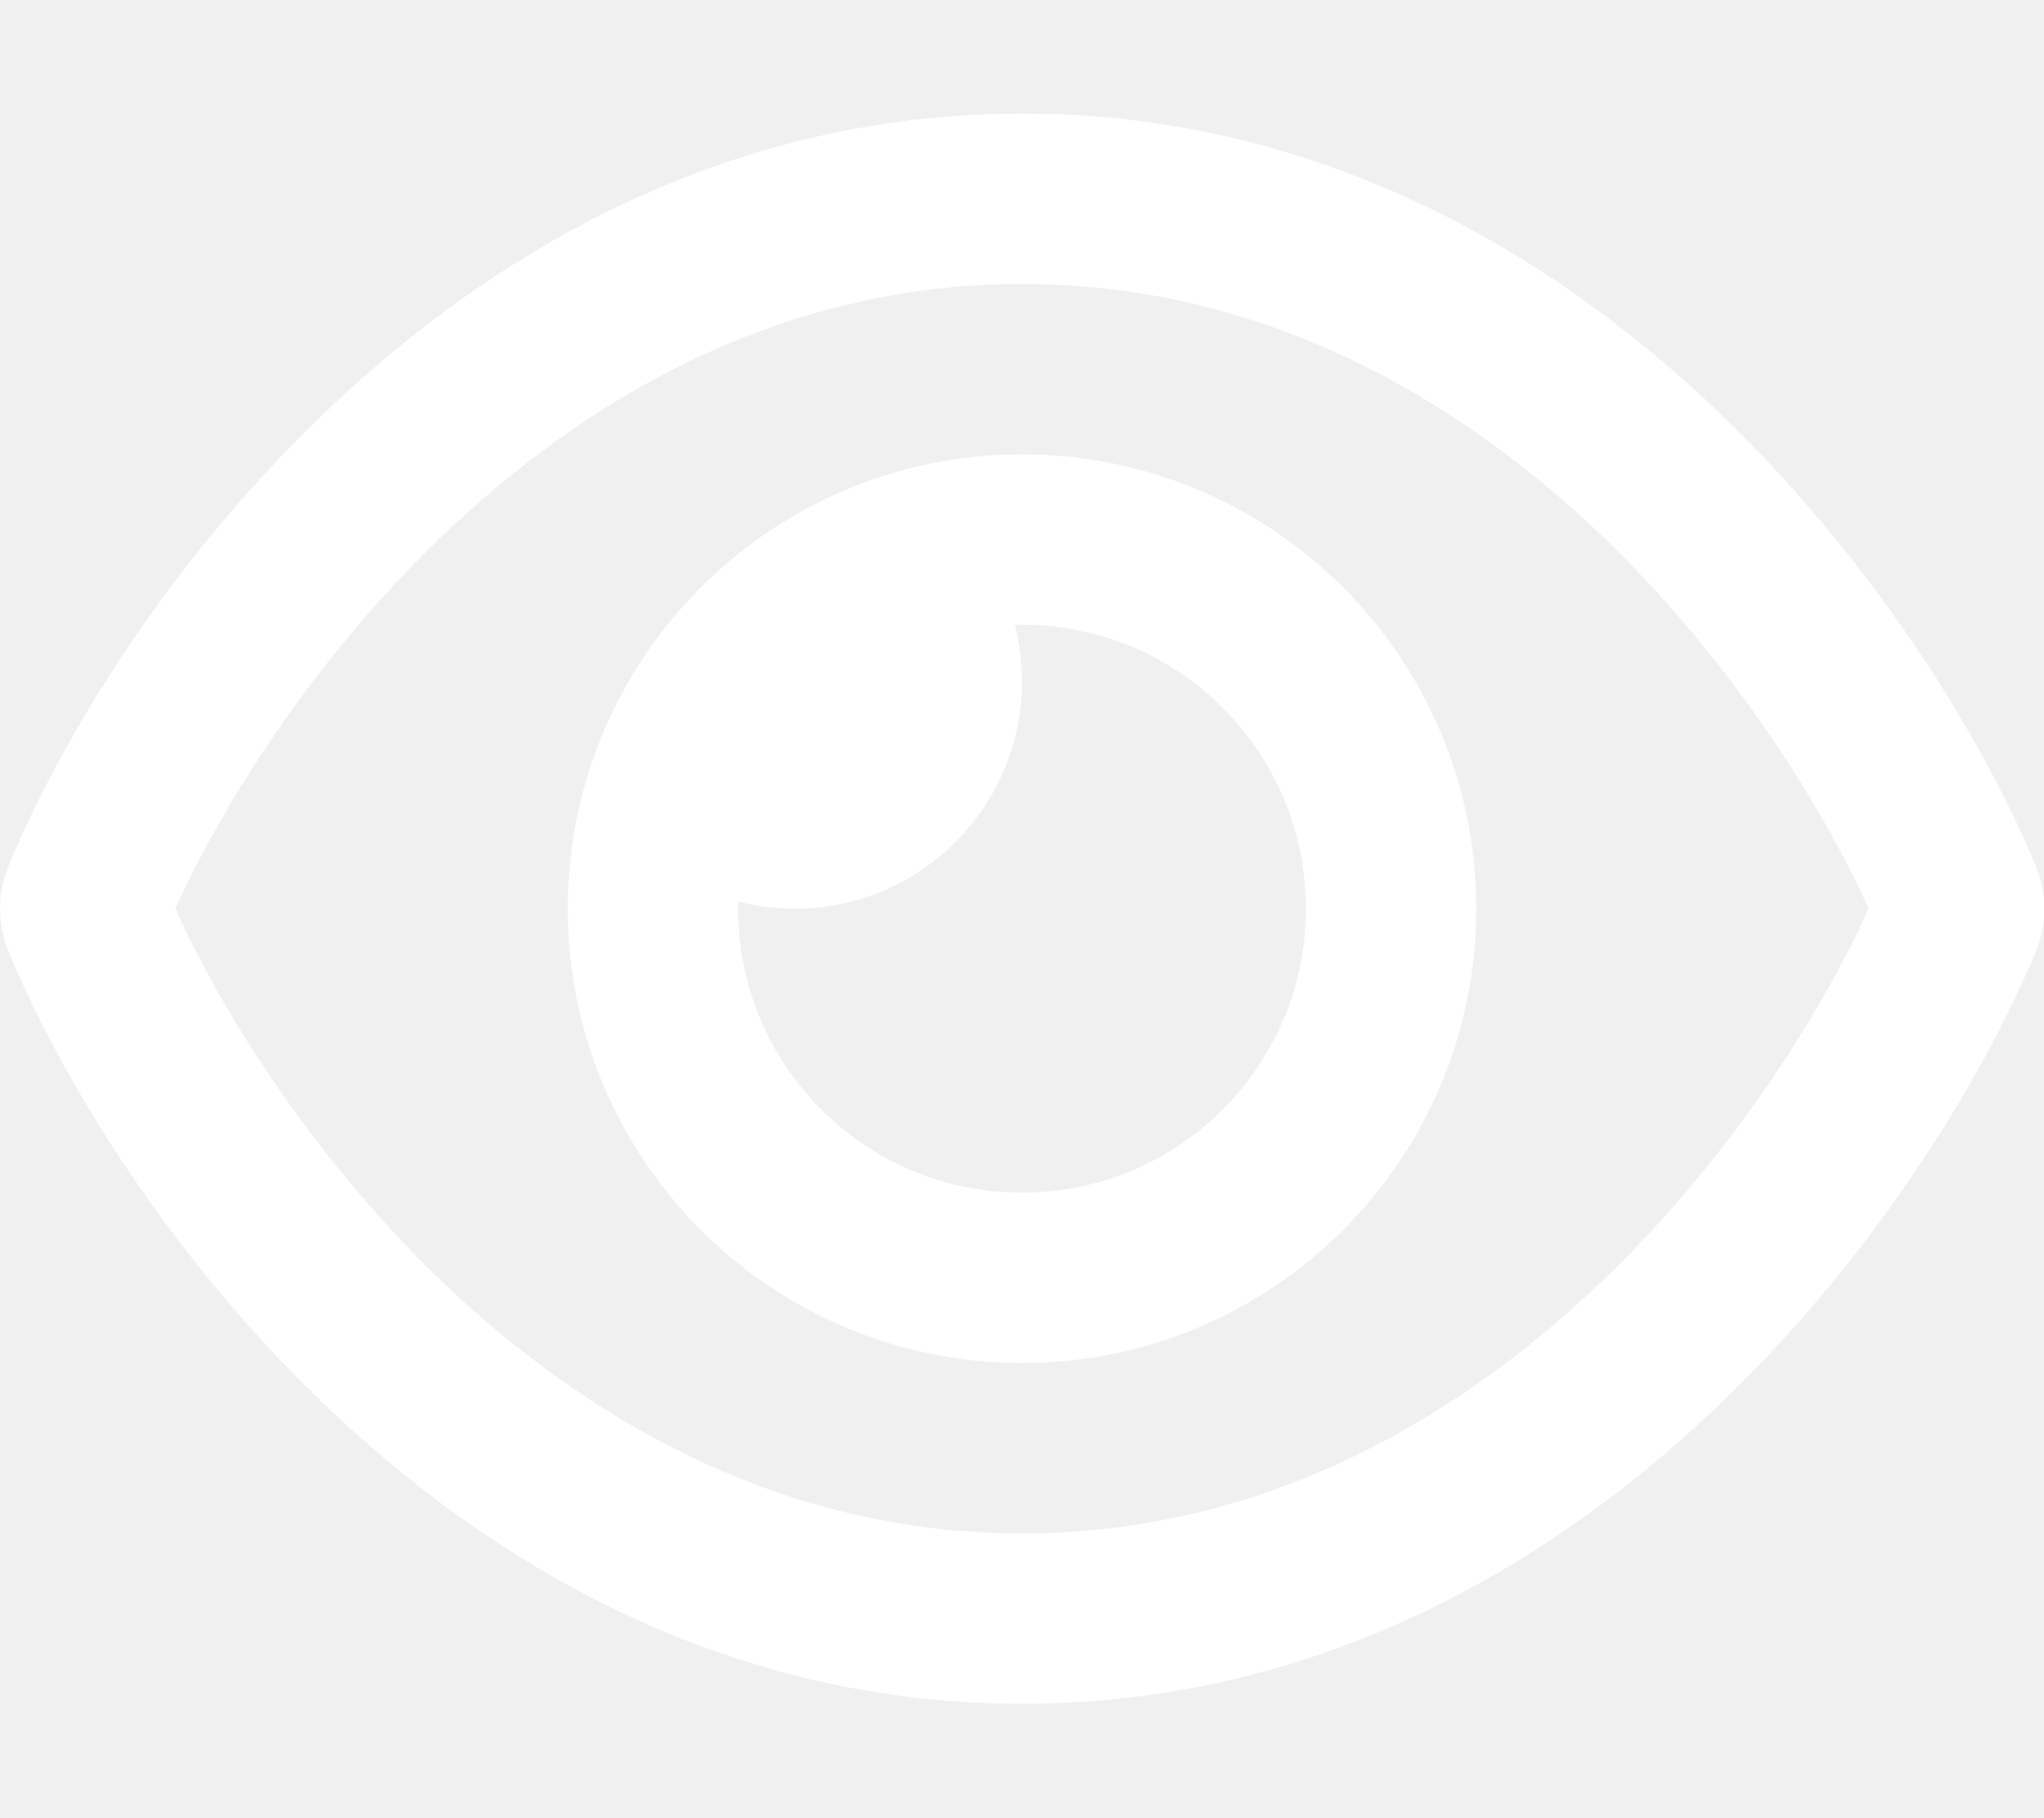
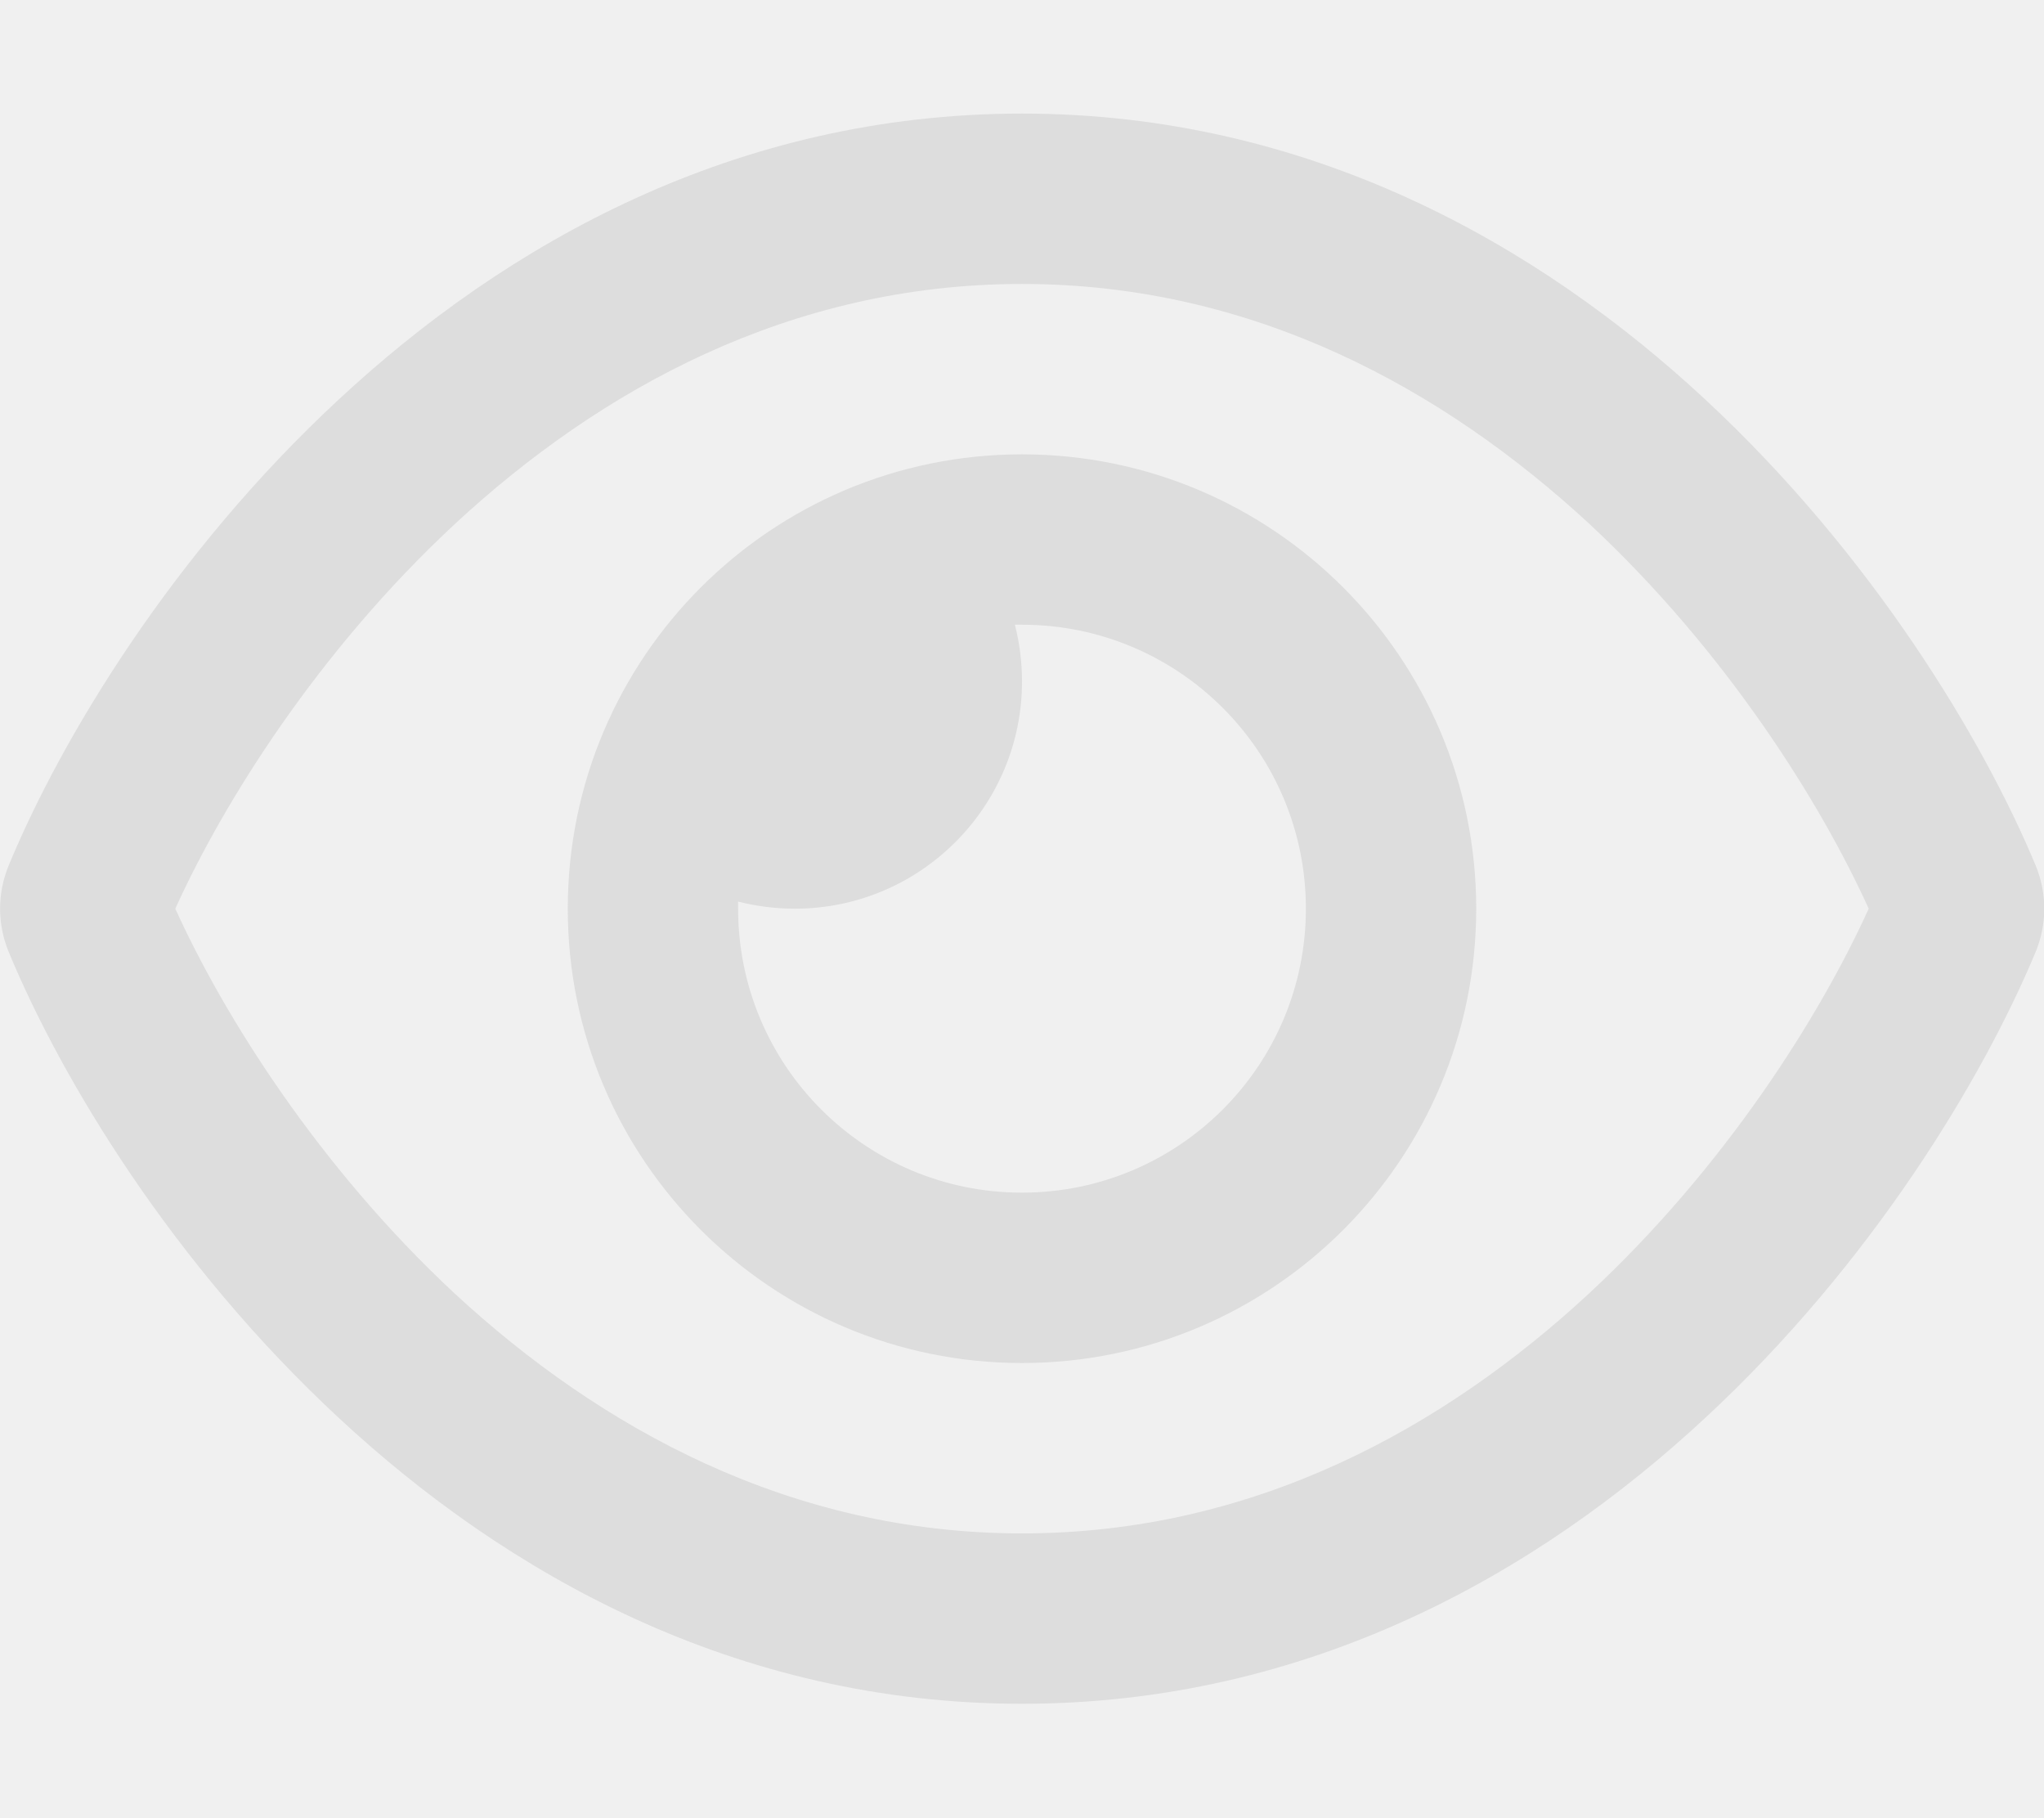
<svg xmlns="http://www.w3.org/2000/svg" viewBox="0 0 576 512">
-   <path d="M288 80c-65.2 0-118.8 29.6-159.9 67.7C89.6 183.5 63 226 49.4 256c13.6 30 40.2 72.5 78.6 108.3C169.2 402.4 222.8 432 288 432s118.8-29.6 159.9-67.7C486.4 328.5 513 286 526.6 256c-13.6-30-40.2-72.5-78.6-108.3C406.8 109.6 353.2 80 288 80zM95.4 112.6C142.5 68.8 207.2 32 288 32s145.5 36.8 192.6 80.6c46.8 43.5 78.1 95.4 93 131.1c3.3 7.9 3.3 16.7 0 24.6c-14.9 35.7-46.2 87.7-93 131.1C433.5 443.2 368.8 480 288 480s-145.5-36.8-192.6-80.6C48.6 356 17.3 304 2.5 268.3c-3.3-7.9-3.3-16.7 0-24.6C17.3 208 48.6 156 95.4 112.6zM288 336c44.2 0 80-35.8 80-80s-35.8-80-80-80c-.7 0-1.3 0-2 0c1.3 5.1 2 10.5 2 16c0 35.3-28.7 64-64 64c-5.5 0-10.9-.7-16-2c0 .7 0 1.3 0 2c0 44.2 35.8 80 80 80zm0-208a128 128 0 1 1 0 256 128 128 0 1 1 0-256z" fill="#ffffff" />
+   <path d="M288 80c-65.2 0-118.8 29.6-159.9 67.7C89.6 183.5 63 226 49.4 256c13.6 30 40.2 72.5 78.6 108.3C169.2 402.4 222.8 432 288 432s118.8-29.6 159.9-67.7C486.4 328.5 513 286 526.6 256c-13.6-30-40.2-72.5-78.6-108.3C406.8 109.6 353.2 80 288 80zM95.4 112.6C142.5 68.8 207.2 32 288 32s145.5 36.8 192.6 80.6c46.8 43.5 78.1 95.4 93 131.1c3.3 7.9 3.3 16.7 0 24.6c-14.9 35.7-46.2 87.7-93 131.1C433.5 443.2 368.8 480 288 480s-145.5-36.8-192.6-80.6C48.6 356 17.3 304 2.5 268.3c-3.3-7.9-3.3-16.7 0-24.6C17.3 208 48.6 156 95.4 112.6zM288 336c44.2 0 80-35.8 80-80s-35.8-80-80-80c-.7 0-1.3 0-2 0c1.3 5.1 2 10.5 2 16c0 35.3-28.7 64-64 64c-5.5 0-10.9-.7-16-2c0 .7 0 1.3 0 2c0 44.2 35.8 80 80 80zm0-208a128 128 0 1 1 0 256 128 128 0 1 1 0-256z" fill="#dddddd" />
</svg>
